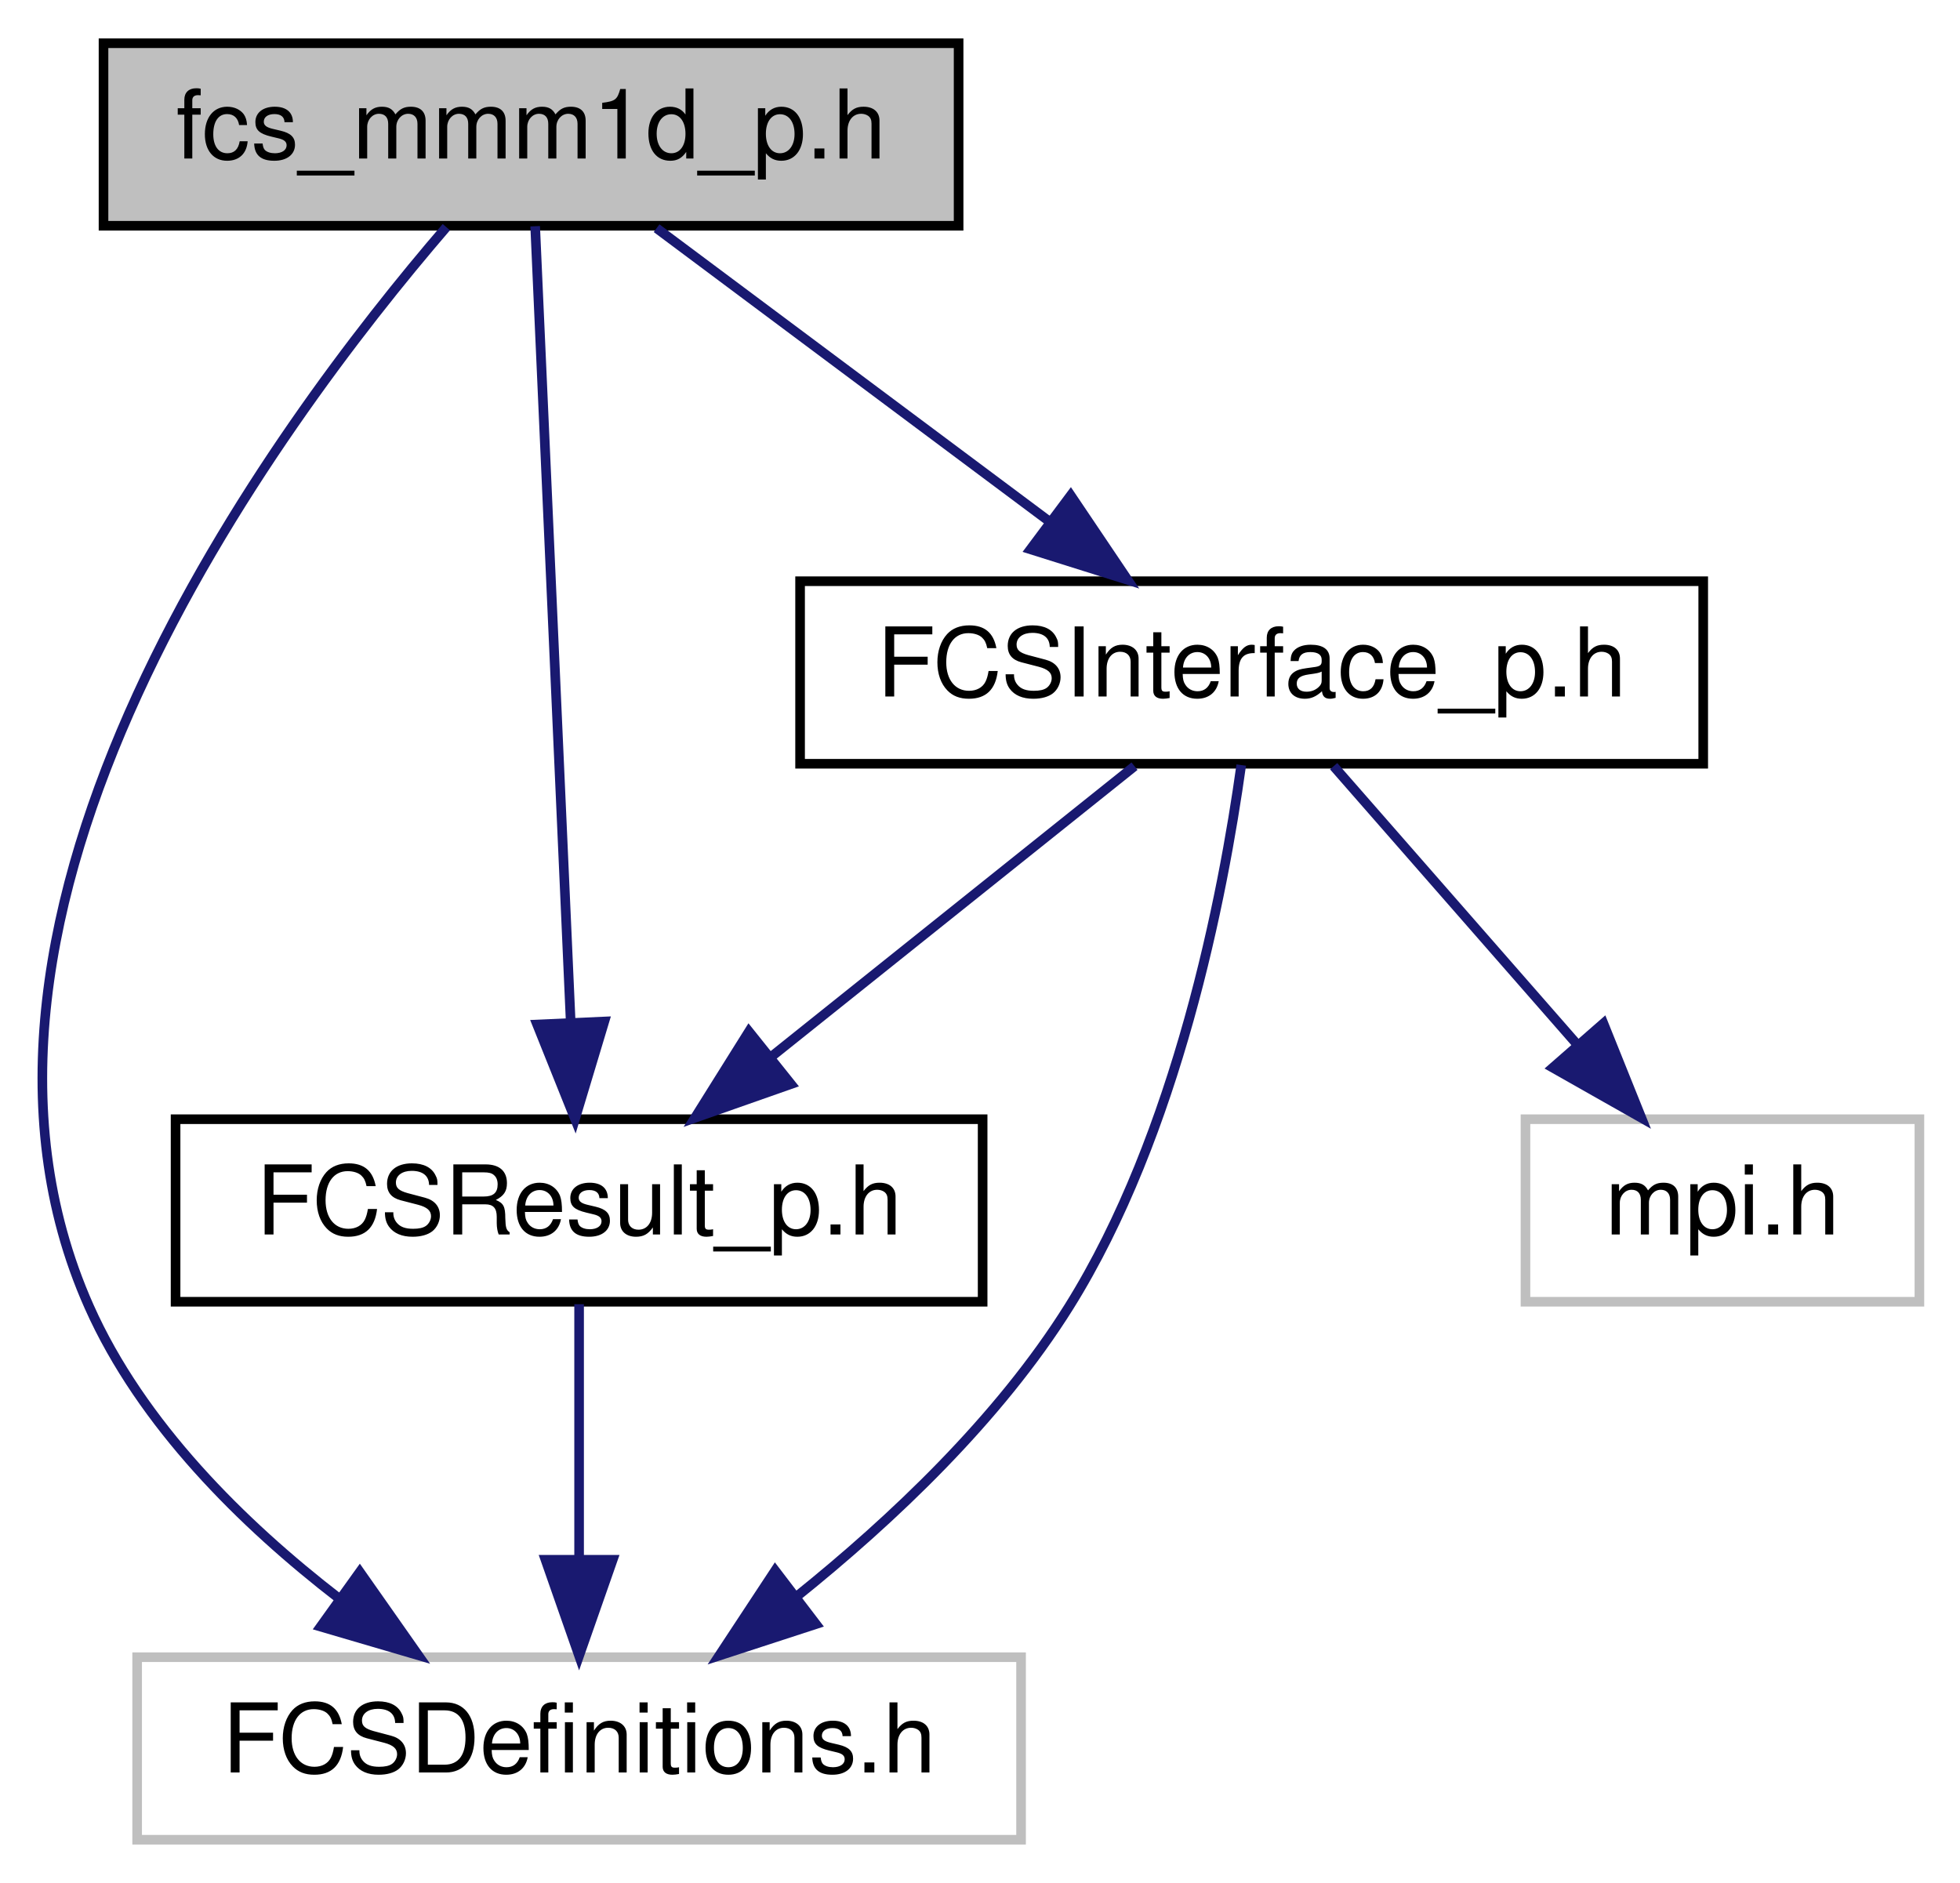
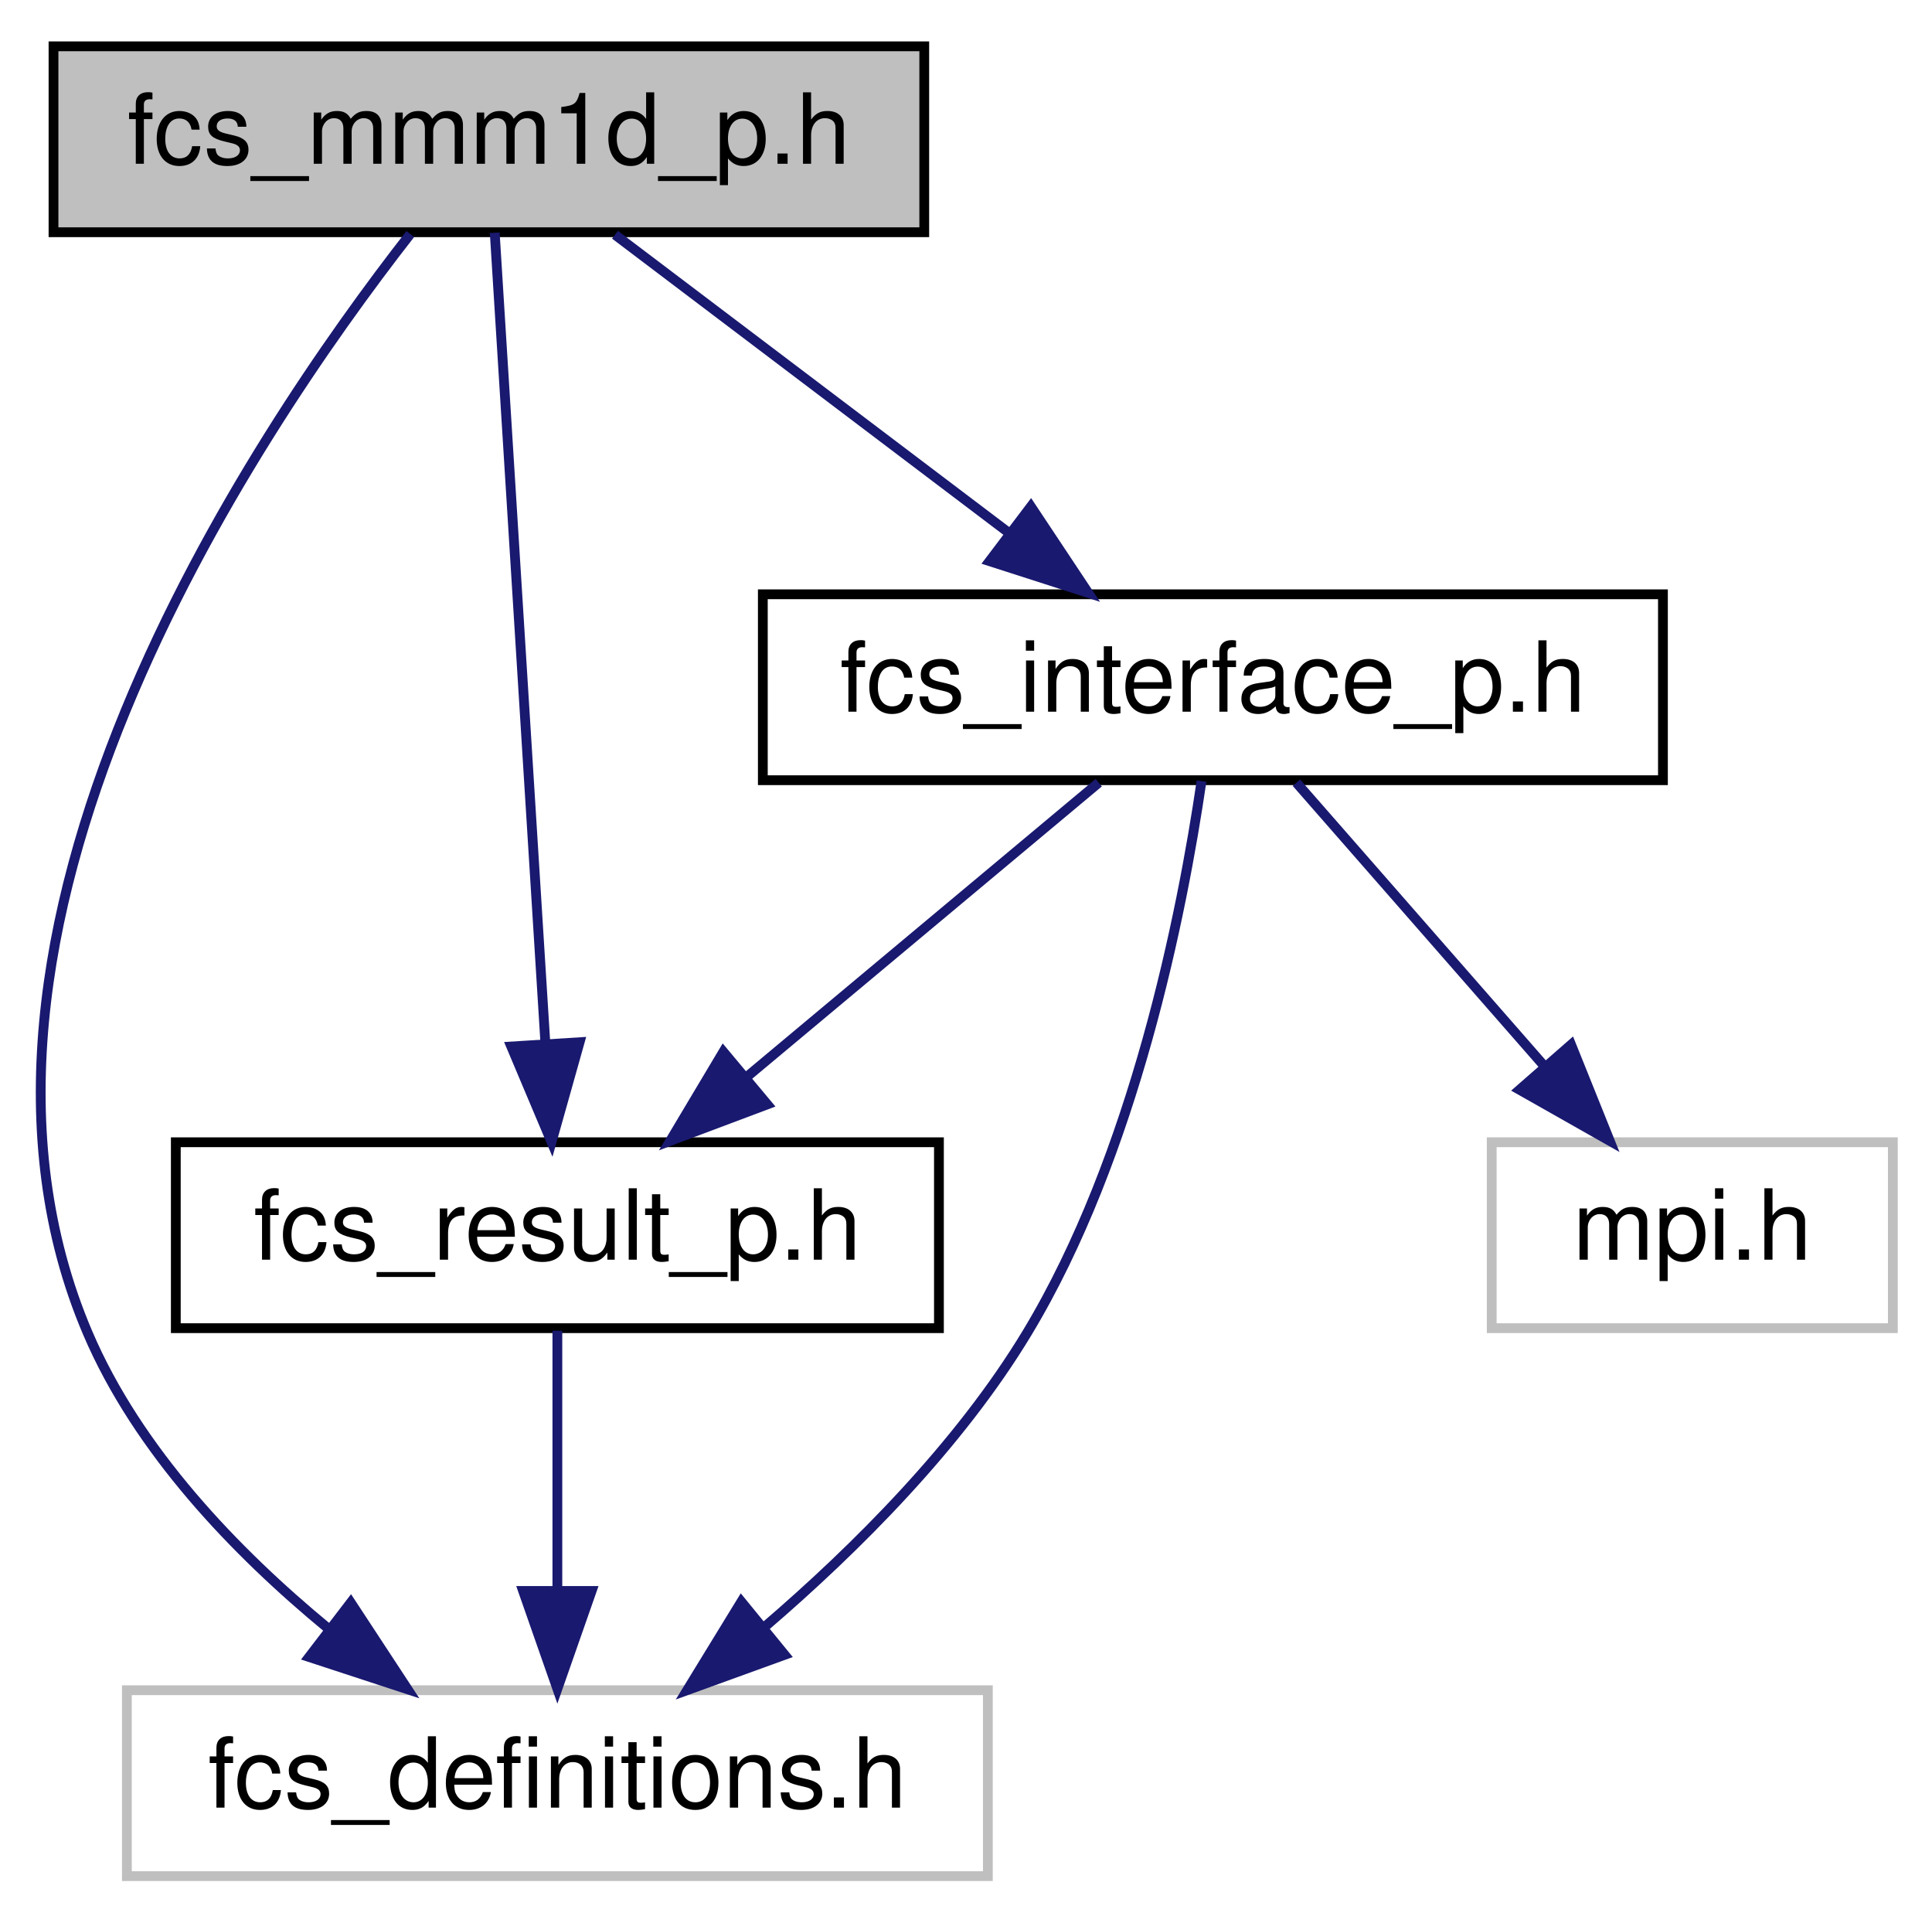
- <svg xmlns="http://www.w3.org/2000/svg" xmlns:xlink="http://www.w3.org/1999/xlink" width="204pt" height="196pt" viewBox="0.00 0.00 203.55 196.00">
+ <svg xmlns="http://www.w3.org/2000/svg" xmlns:xlink="http://www.w3.org/1999/xlink" width="197pt" height="196pt" viewBox="0.00 0.00 197.47 196.00">
  <g id="graph0" class="graph" transform="scale(1 1) rotate(0) translate(4 192)">
    <g id="node1" class="node">
-       <polygon fill="#bfbfbf" stroke="#000000" points="6.549,-168.5 6.549,-187.5 95.549,-187.5 95.549,-168.5 6.549,-168.5" />
-       <text text-anchor="middle" x="51.049" y="-175.5" font-family="Helvetica,sans-Serif" font-size="10.00" fill="#000000">fcs_mmm1d_p.h</text>
+       <polygon fill="#bfbfbf" stroke="#000000" points="1.469,-168.5 1.469,-187.5 90.469,-187.5 90.469,-168.5 1.469,-168.5" />
+       <text text-anchor="middle" x="45.969" y="-175.5" font-family="Helvetica,sans-Serif" font-size="10.00" fill="#000000">fcs_mmm1d_p.h</text>
    </g>
    <g id="node2" class="node">
-       <polygon fill="none" stroke="#bfbfbf" points="10.049,-.5 10.049,-19.5 102.049,-19.5 102.049,-.5 10.049,-.5" />
-       <text text-anchor="middle" x="56.049" y="-7.5" font-family="Helvetica,sans-Serif" font-size="10.00" fill="#000000">FCSDefinitions.h</text>
+       <polygon fill="none" stroke="#bfbfbf" points="8.969,-.5 8.969,-19.5 96.969,-19.5 96.969,-.5 8.969,-.5" />
+       <text text-anchor="middle" x="52.969" y="-7.5" font-family="Helvetica,sans-Serif" font-size="10.00" fill="#000000">fcs_definitions.h</text>
    </g>
    <g id="edge1" class="edge">
-       <path fill="none" stroke="#191970" d="M42.231,-168.357C24.314,-147.538 -13.163,-96.953 5.049,-56 10.5,-43.743 21.009,-33.376 31.078,-25.604" />
-       <polygon fill="#191970" stroke="#191970" points="33.224,-28.372 39.312,-19.701 29.145,-22.683 33.224,-28.372" />
+       <path fill="none" stroke="#191970" d="M37.935,-168.317C21.627,-147.42 -12.395,-96.692 4.969,-56 10.085,-44.012 20.027,-33.65 29.542,-25.811" />
+       <polygon fill="#191970" stroke="#191970" points="31.849,-28.453 37.662,-19.595 27.594,-22.895 31.849,-28.453" />
    </g>
    <g id="node3" class="node">
      <g id="a_node3">
-         <a xlink:href="_f_c_s_result__p_8h.html" target="_top" xlink:title="public interface definitions for the FCSResult-object that is used for handling the return state of t...">
-           <polygon fill="none" stroke="#000000" points="14.049,-56.5 14.049,-75.5 98.049,-75.5 98.049,-56.5 14.049,-56.5" />
-           <text text-anchor="middle" x="56.049" y="-63.5" font-family="Helvetica,sans-Serif" font-size="10.00" fill="#000000">FCSResult_p.h</text>
+         <a xlink:href="fcs__result__p_8h.html" target="_top" xlink:title="public interface definitions for the FCSResult-object that is used for handling the return state of t...">
+           <polygon fill="none" stroke="#000000" points="13.969,-56.5 13.969,-75.5 91.969,-75.5 91.969,-56.5 13.969,-56.5" />
+           <text text-anchor="middle" x="52.969" y="-63.5" font-family="Helvetica,sans-Serif" font-size="10.00" fill="#000000">fcs_result_p.h</text>
        </a>
      </g>
    </g>
    <g id="edge2" class="edge">
-       <path fill="none" stroke="#191970" d="M51.476,-168.451C52.291,-150.184 54.087,-109.955 55.17,-85.698" />
-       <polygon fill="#191970" stroke="#191970" points="58.675,-85.671 55.624,-75.525 51.681,-85.359 58.675,-85.671" />
+       <path fill="none" stroke="#191970" d="M46.566,-168.451C47.708,-150.184 50.222,-109.955 51.738,-85.698" />
+       <polygon fill="#191970" stroke="#191970" points="55.243,-85.724 52.374,-75.525 48.257,-85.287 55.243,-85.724" />
    </g>
    <g id="node4" class="node">
      <g id="a_node4">
-         <a xlink:href="_f_c_s_interface__p_8h.html" target="_top" xlink:title="public interface definitions for the main solver-independent functionality of the ScaFaCoS library ...">
-           <polygon fill="none" stroke="#000000" points="79.049,-112.5 79.049,-131.5 173.049,-131.5 173.049,-112.5 79.049,-112.5" />
-           <text text-anchor="middle" x="126.049" y="-119.5" font-family="Helvetica,sans-Serif" font-size="10.00" fill="#000000">FCSInterface_p.h</text>
+         <a xlink:href="fcs__interface__p_8h.html" target="_top" xlink:title="public interface definitions for the main solver-independent functionality of the ScaFaCoS library ...">
+           <polygon fill="none" stroke="#000000" points="73.969,-112.5 73.969,-131.5 165.969,-131.5 165.969,-112.5 73.969,-112.5" />
+           <text text-anchor="middle" x="119.969" y="-119.5" font-family="Helvetica,sans-Serif" font-size="10.00" fill="#000000">fcs_interface_p.h</text>
        </a>
      </g>
    </g>
    <g id="edge4" class="edge">
-       <path fill="none" stroke="#191970" d="M64.113,-168.245C75.406,-159.814 91.934,-147.473 105.076,-137.66" />
-       <polygon fill="#191970" stroke="#191970" points="107.216,-140.43 113.135,-131.643 103.028,-134.821 107.216,-140.43" />
+       <path fill="none" stroke="#191970" d="M58.859,-168.245C69.895,-159.894 85.999,-147.708 98.905,-137.941" />
+       <polygon fill="#191970" stroke="#191970" points="101.365,-140.468 107.227,-131.643 97.141,-134.886 101.365,-140.468" />
    </g>
    <g id="edge3" class="edge">
-       <path fill="none" stroke="#191970" d="M56.049,-56.245C56.049,-48.938 56.049,-38.694 56.049,-29.705" />
-       <polygon fill="#191970" stroke="#191970" points="59.549,-29.643 56.049,-19.643 52.549,-29.643 59.549,-29.643" />
+       <path fill="none" stroke="#191970" d="M52.969,-56.245C52.969,-48.938 52.969,-38.694 52.969,-29.705" />
+       <polygon fill="#191970" stroke="#191970" points="56.469,-29.643 52.969,-19.643 49.469,-29.643 56.469,-29.643" />
    </g>
    <g id="edge6" class="edge">
-       <path fill="none" stroke="#191970" d="M124.965,-112.365C123.09,-98.876 118.298,-73.998 107.049,-56 99.742,-44.309 88.632,-33.795 78.645,-25.779" />
-       <polygon fill="#191970" stroke="#191970" points="80.701,-22.946 70.627,-19.663 76.455,-28.511 80.701,-22.946" />
+       <path fill="none" stroke="#191970" d="M118.809,-112.412C116.843,-98.978 111.945,-74.166 100.969,-56 94.045,-44.539 83.538,-34.018 74.119,-25.94" />
+       <polygon fill="#191970" stroke="#191970" points="76.198,-23.119 66.238,-19.507 71.771,-28.542 76.198,-23.119" />
    </g>
    <g id="edge7" class="edge">
-       <path fill="none" stroke="#191970" d="M113.856,-112.246C103.417,-103.894 88.184,-91.708 75.975,-81.941" />
-       <polygon fill="#191970" stroke="#191970" points="78.098,-79.157 68.103,-75.643 73.725,-84.623 78.098,-79.157" />
+       <path fill="none" stroke="#191970" d="M108.299,-112.246C98.403,-103.975 84.007,-91.942 72.379,-82.223" />
+       <polygon fill="#191970" stroke="#191970" points="74.424,-79.37 64.506,-75.643 69.934,-84.741 74.424,-79.37" />
    </g>
    <g id="node5" class="node">
-       <polygon fill="none" stroke="#bfbfbf" points="154.549,-56.5 154.549,-75.5 195.549,-75.5 195.549,-56.5 154.549,-56.5" />
-       <text text-anchor="middle" x="175.049" y="-63.5" font-family="Helvetica,sans-Serif" font-size="10.00" fill="#000000">mpi.h</text>
+       <polygon fill="none" stroke="#bfbfbf" points="148.469,-56.5 148.469,-75.5 189.469,-75.5 189.469,-56.5 148.469,-56.5" />
+       <text text-anchor="middle" x="168.969" y="-63.5" font-family="Helvetica,sans-Serif" font-size="10.00" fill="#000000">mpi.h</text>
    </g>
    <g id="edge5" class="edge">
-       <path fill="none" stroke="#191970" d="M134.584,-112.246C141.54,-104.296 151.538,-92.871 159.854,-83.366" />
-       <polygon fill="#191970" stroke="#191970" points="162.661,-85.473 166.612,-75.643 157.393,-80.864 162.661,-85.473" />
+       <path fill="none" stroke="#191970" d="M128.505,-112.246C135.46,-104.296 145.458,-92.871 153.774,-83.366" />
+       <polygon fill="#191970" stroke="#191970" points="156.581,-85.473 160.532,-75.643 151.313,-80.864 156.581,-85.473" />
    </g>
  </g>
</svg>
